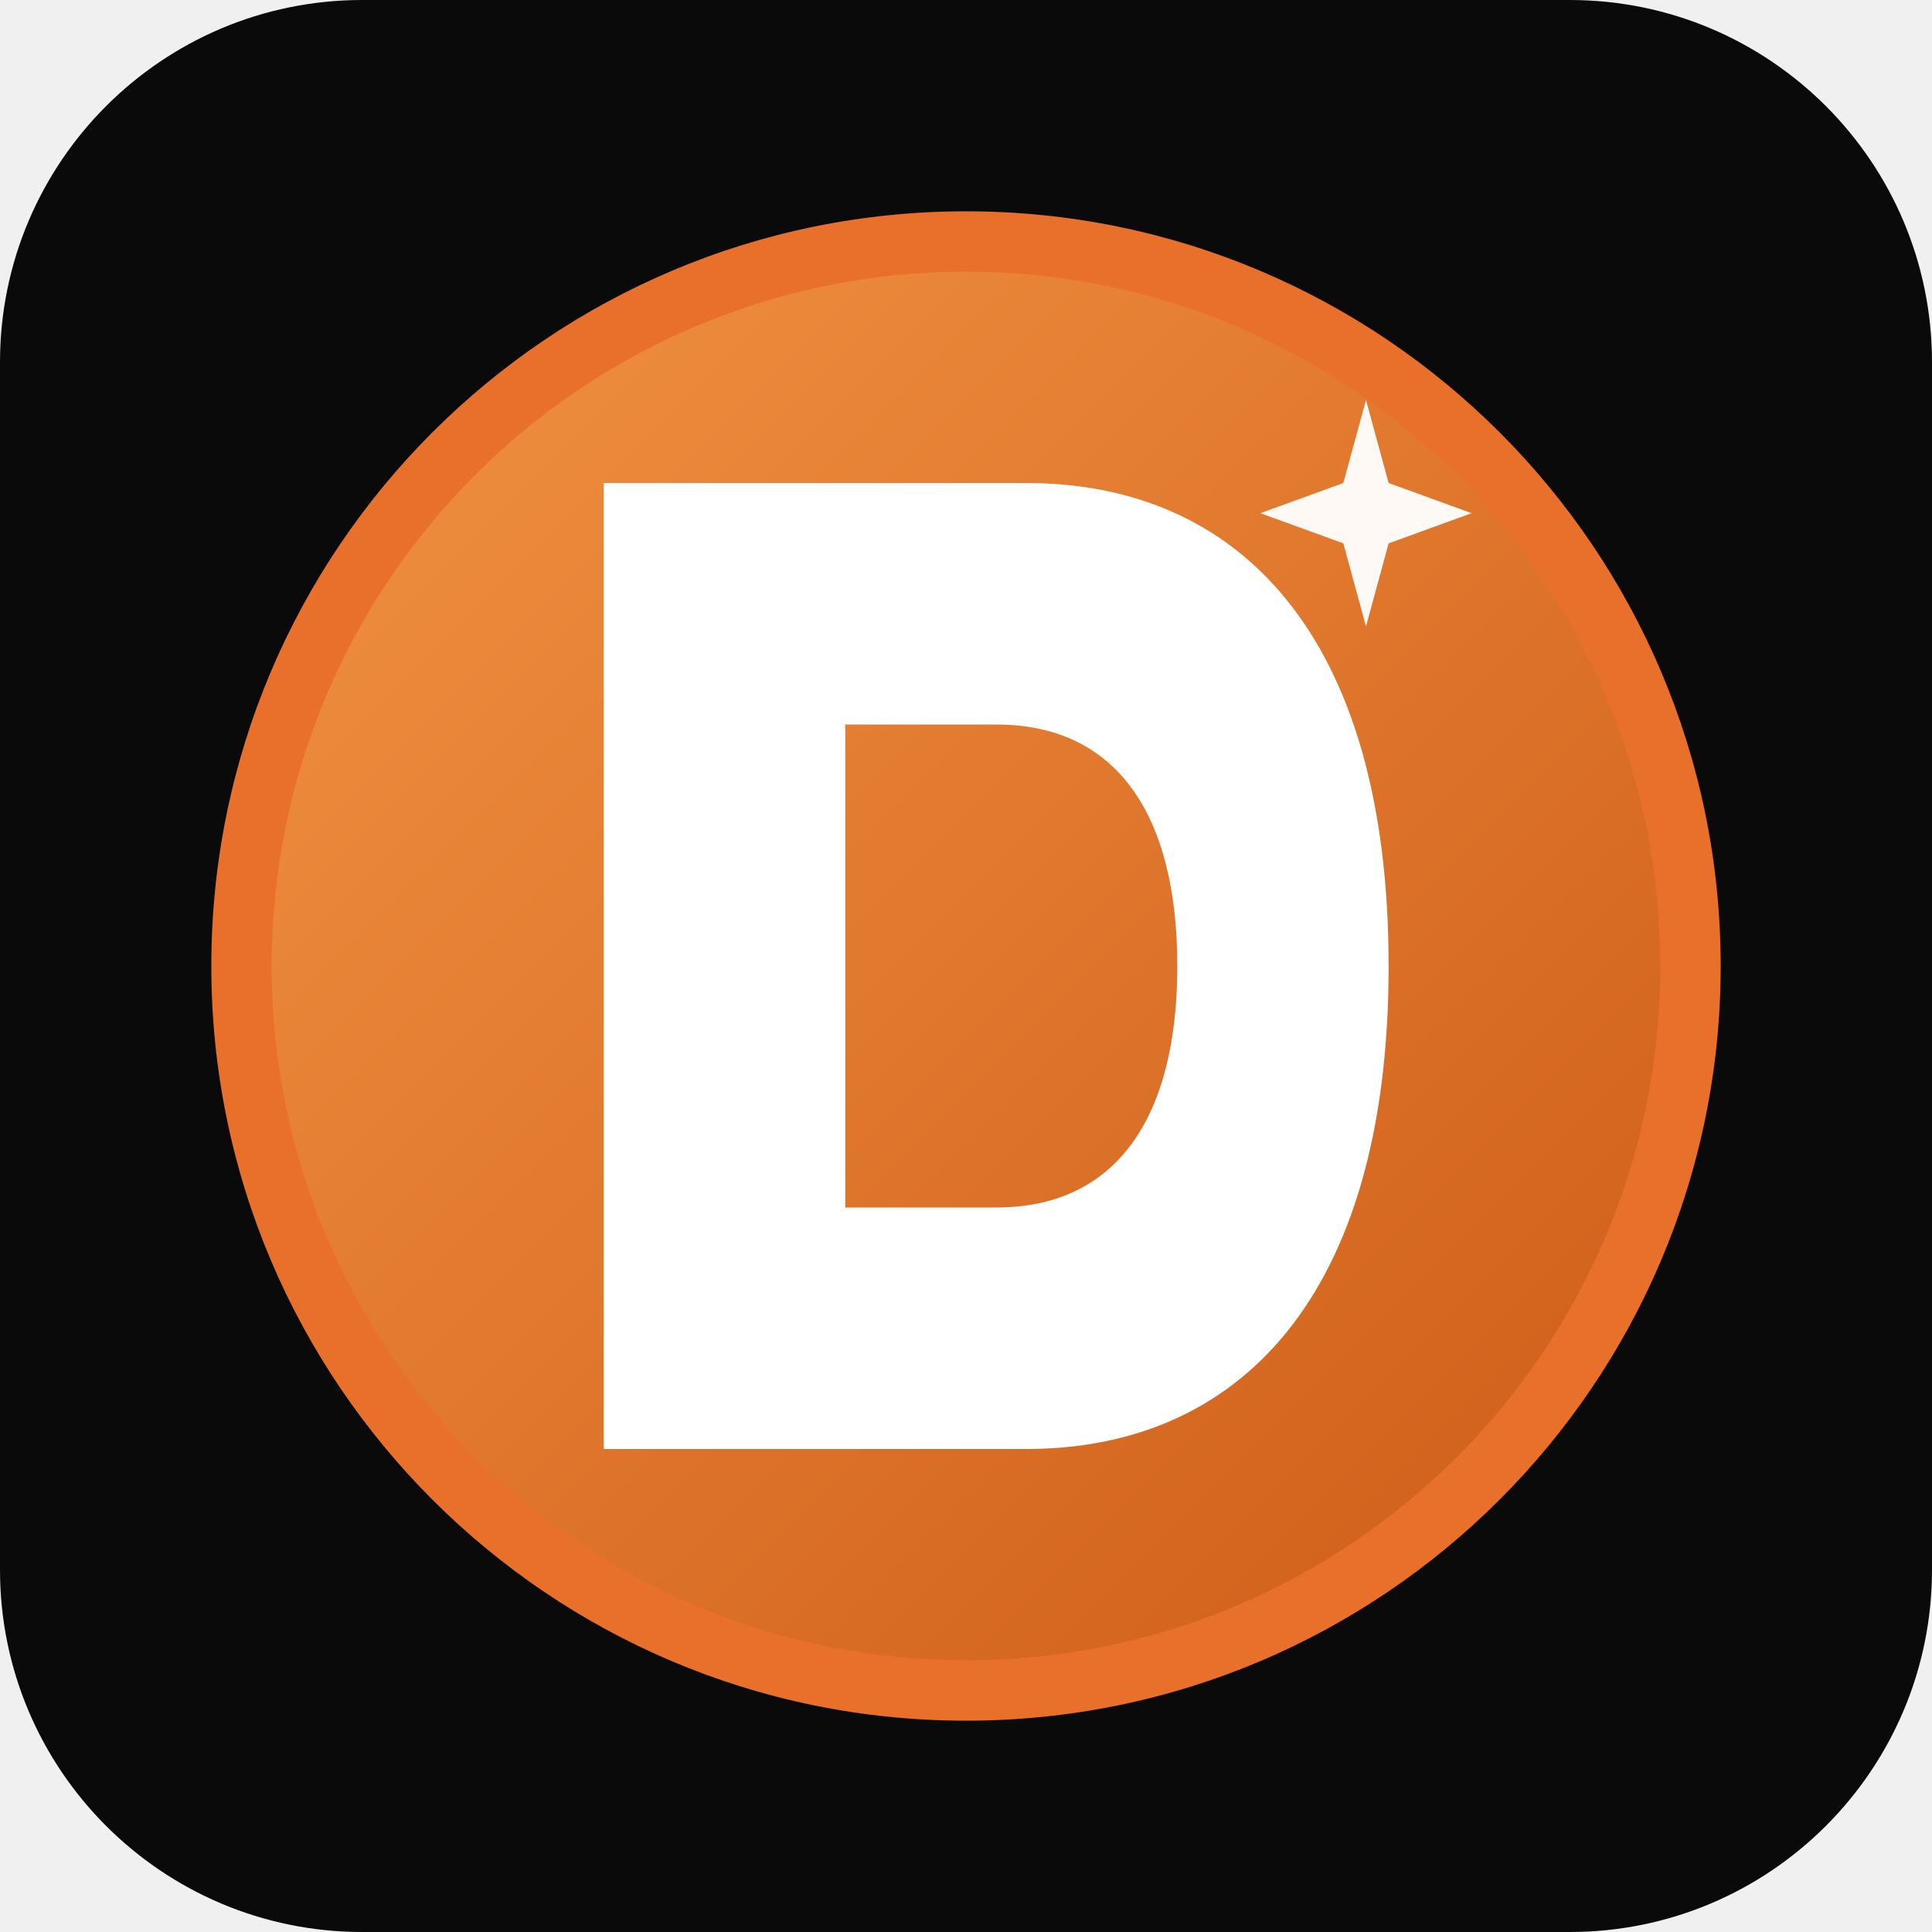
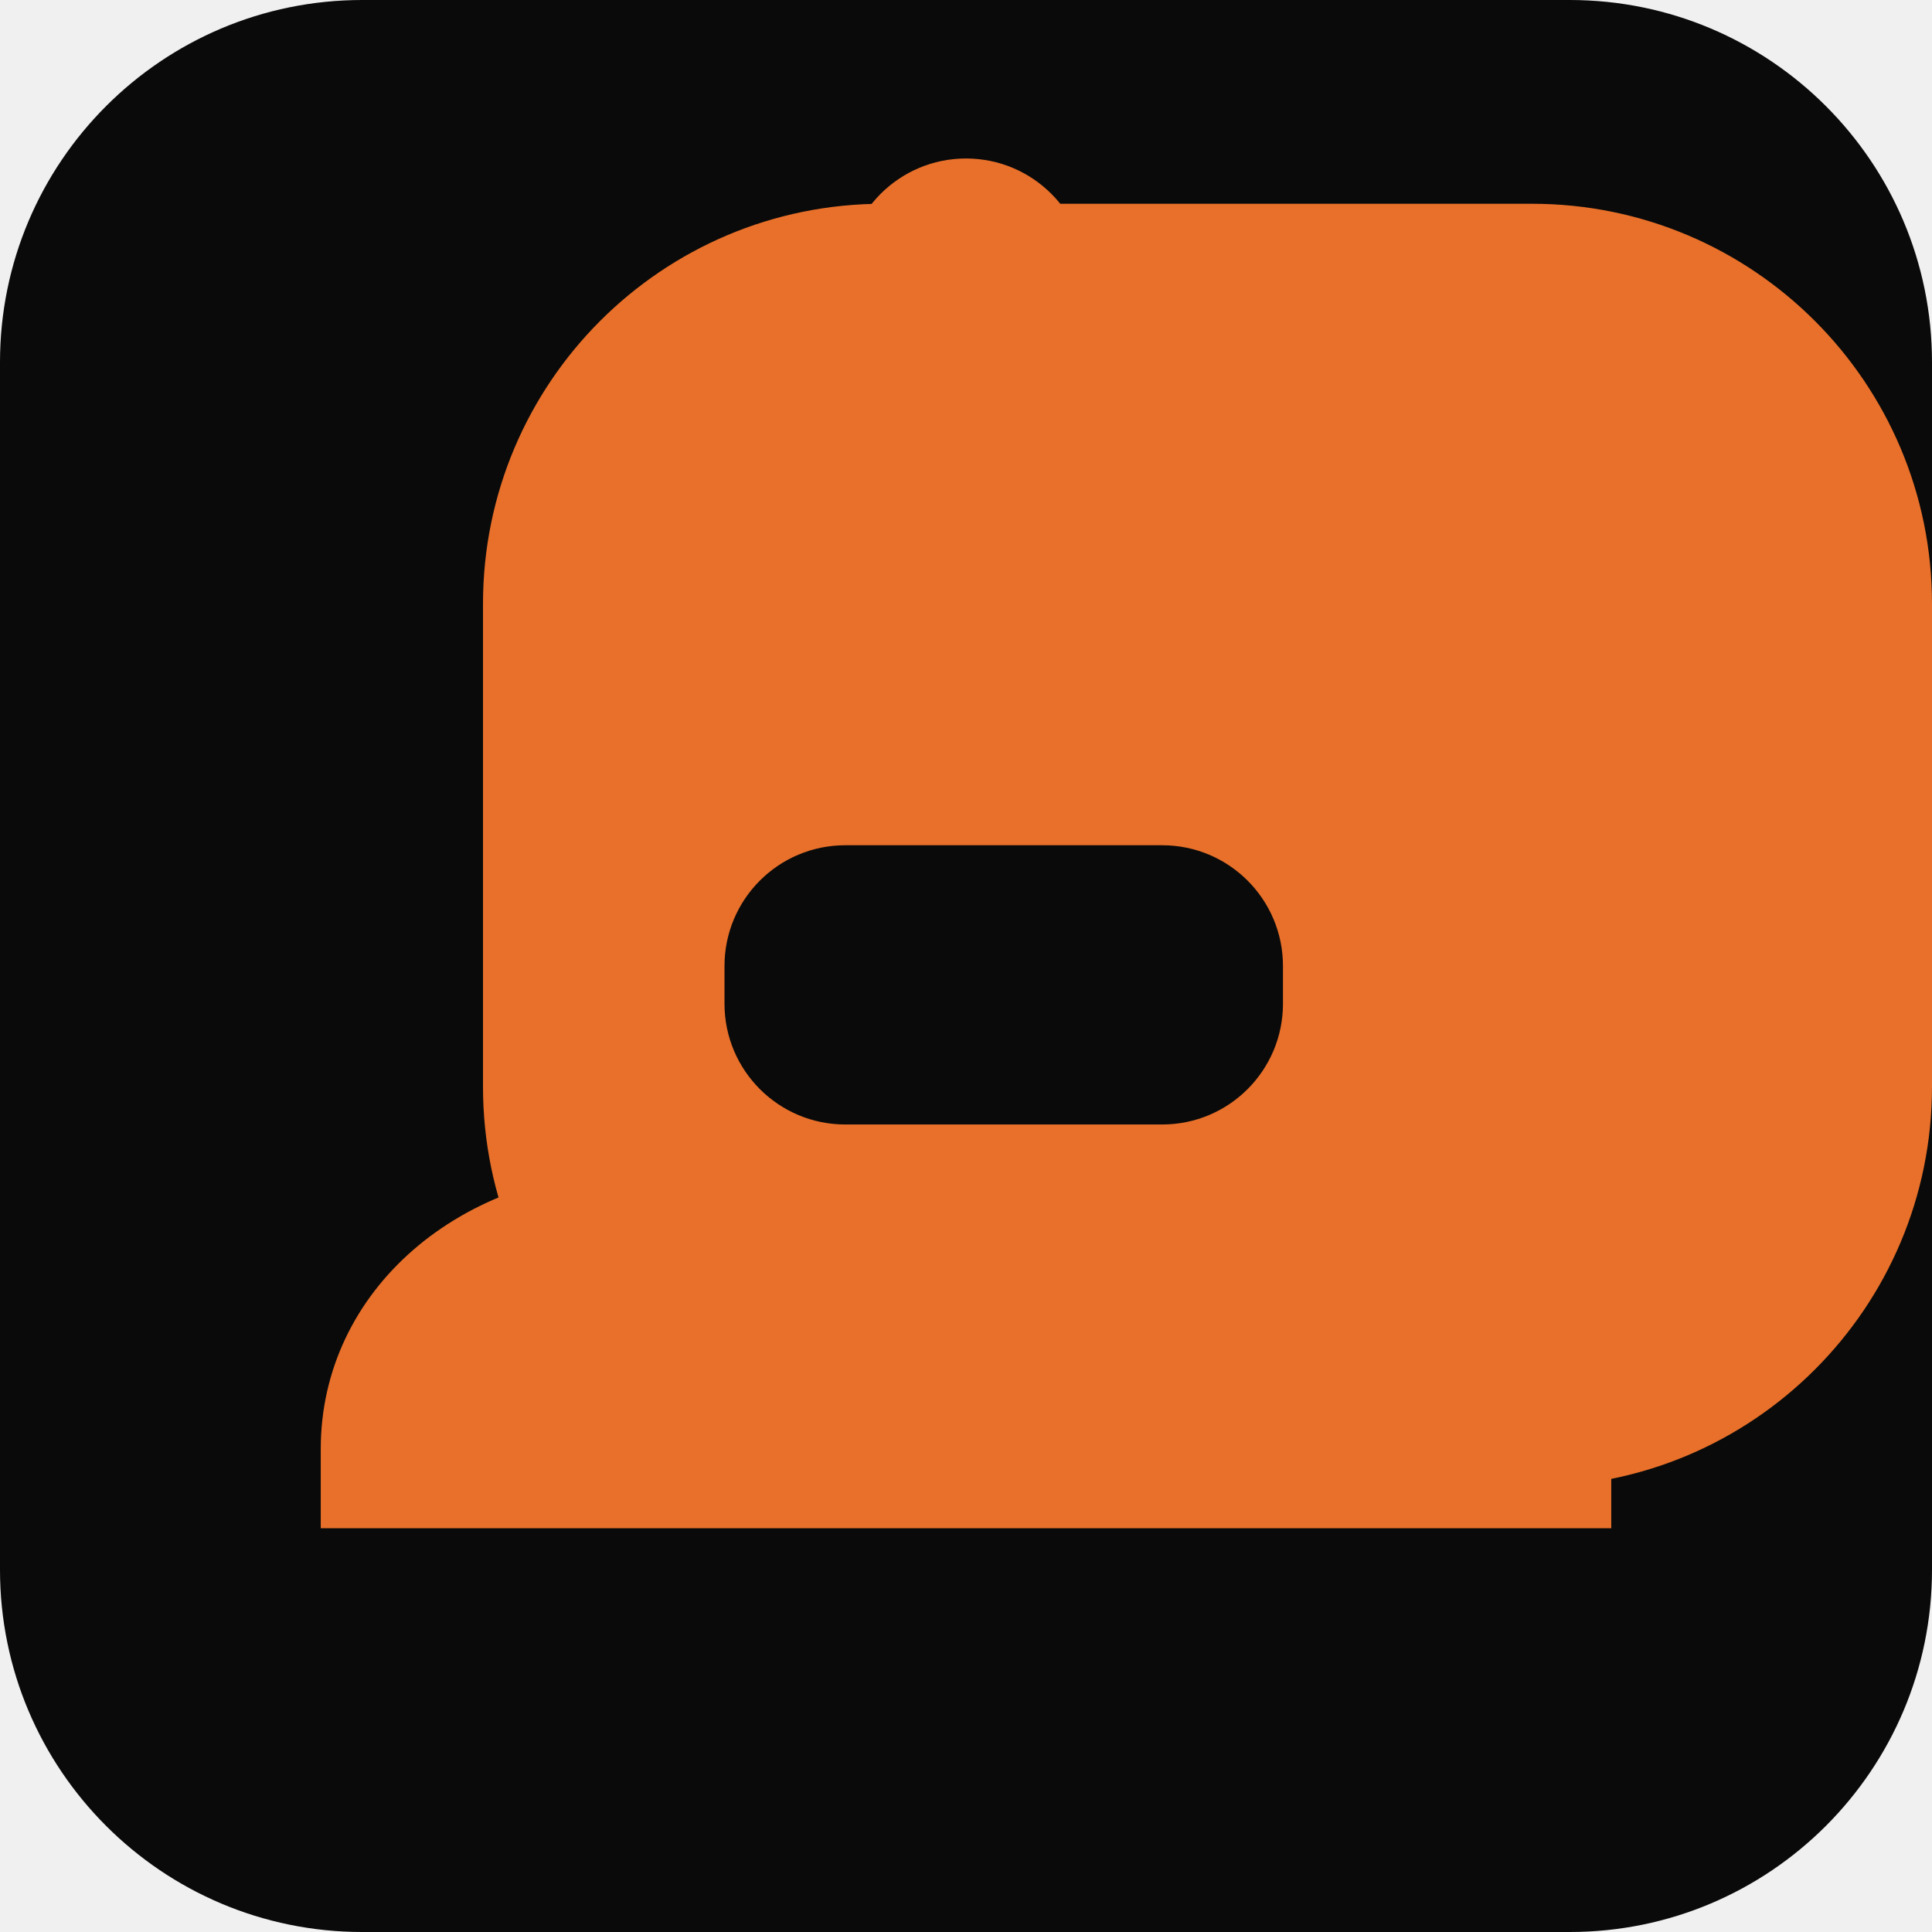
<svg xmlns="http://www.w3.org/2000/svg" viewBox="0 0 512 512" fill="none">
  <rect width="512" height="512" rx="96" fill="#0a0a0a" />
-   <circle cx="256" cy="256" r="200" fill="#e8702a" />
-   <circle cx="256" cy="256" r="184" fill="url(#grad)" />
-   <path d="M160 128 H272 C328 128 368 168 368 256 C368 344 328 384 272 384 H160 V128 Z M224 192 V320 H264 C296 320 312 296 312 256 C312 216 296 192 264 192 H224 Z" fill="white" />
-   <path d="M362 106 L368 128 L390 136 L368 144 L362 166 L356 144 L334 136 L356 128 Z" fill="white" opacity="0.95" />
-   <defs>
-     <linearGradient id="grad" x1="88" y1="88" x2="424" y2="424" gradientUnits="userSpaceOnUse">
-       <stop stop-color="#f09040" />
-       <stop offset="1" stop-color="#cf5e1a" />
-     </linearGradient>
-   </defs>
+   <path fill="#e8702a" d="M256 42a32 32 0 0 1 32 32v32h-64V74a32 32 0 0 1 32-32Zm-128 118a106 106 0 0 1 106-106h172a106 106 0 0 1 106 106v128a106 106 0 0 1-106 106H234a106 106 0 0 1-106-106V160Zm64 106a32 32 0 0 0 32 32h84a32 32 0 0 0 32-32v-10a32 32 0 0 0-32-32h-84a32 32 0 0 0-32 32v10ZM85 384c0-42 37-74 85-74h172c48 0 85 32 85 74v21H85v-21Z" />
</svg>
